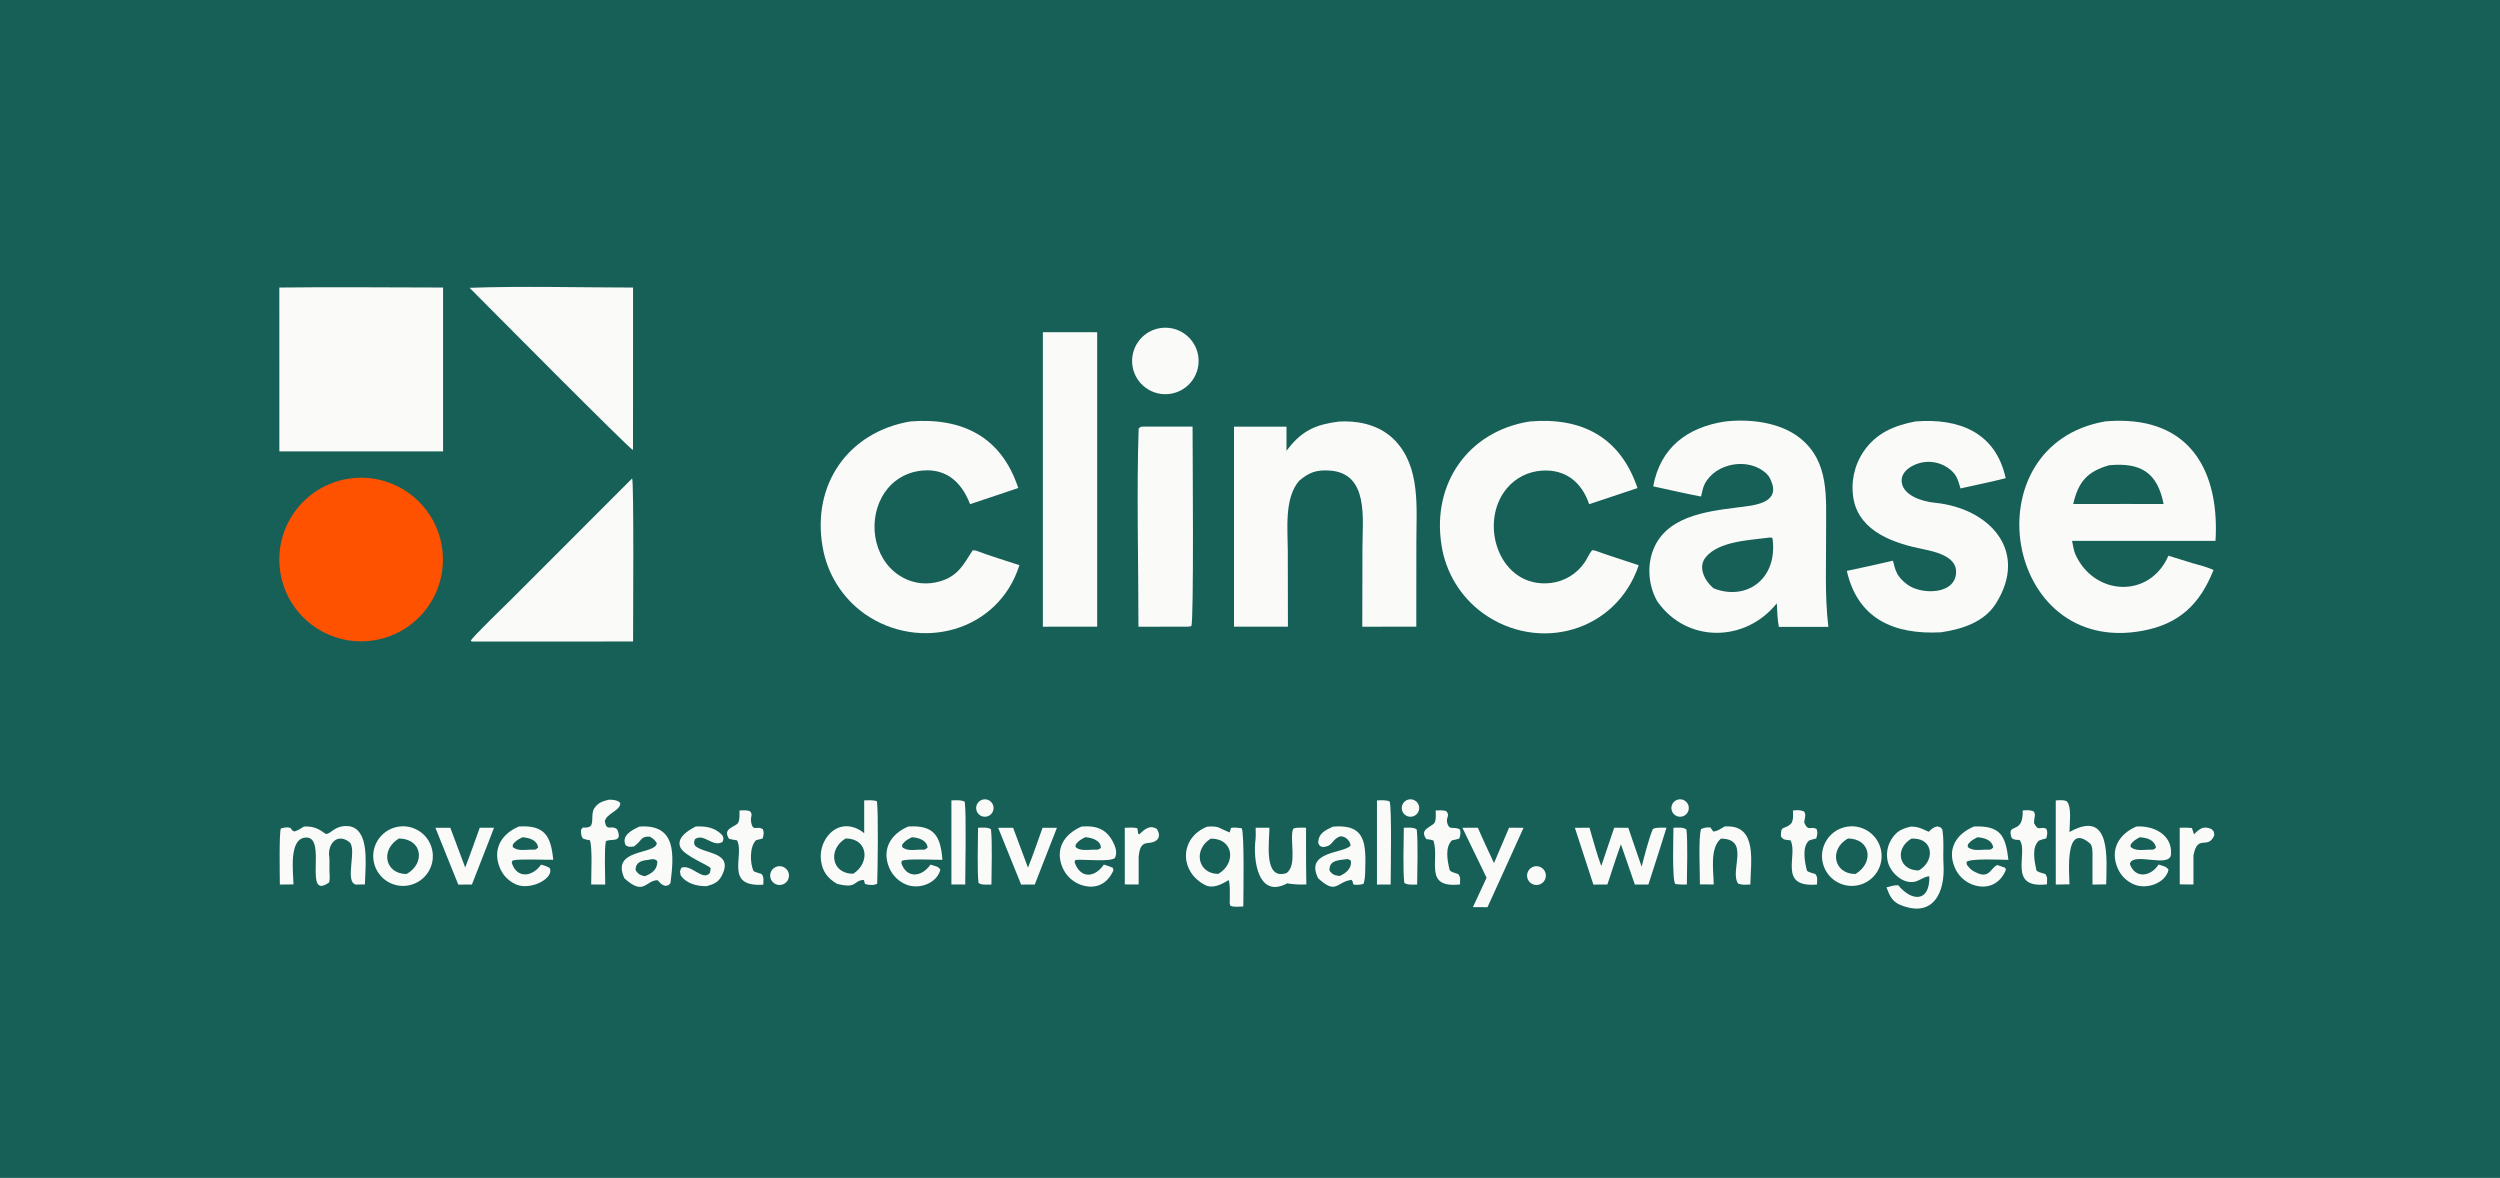
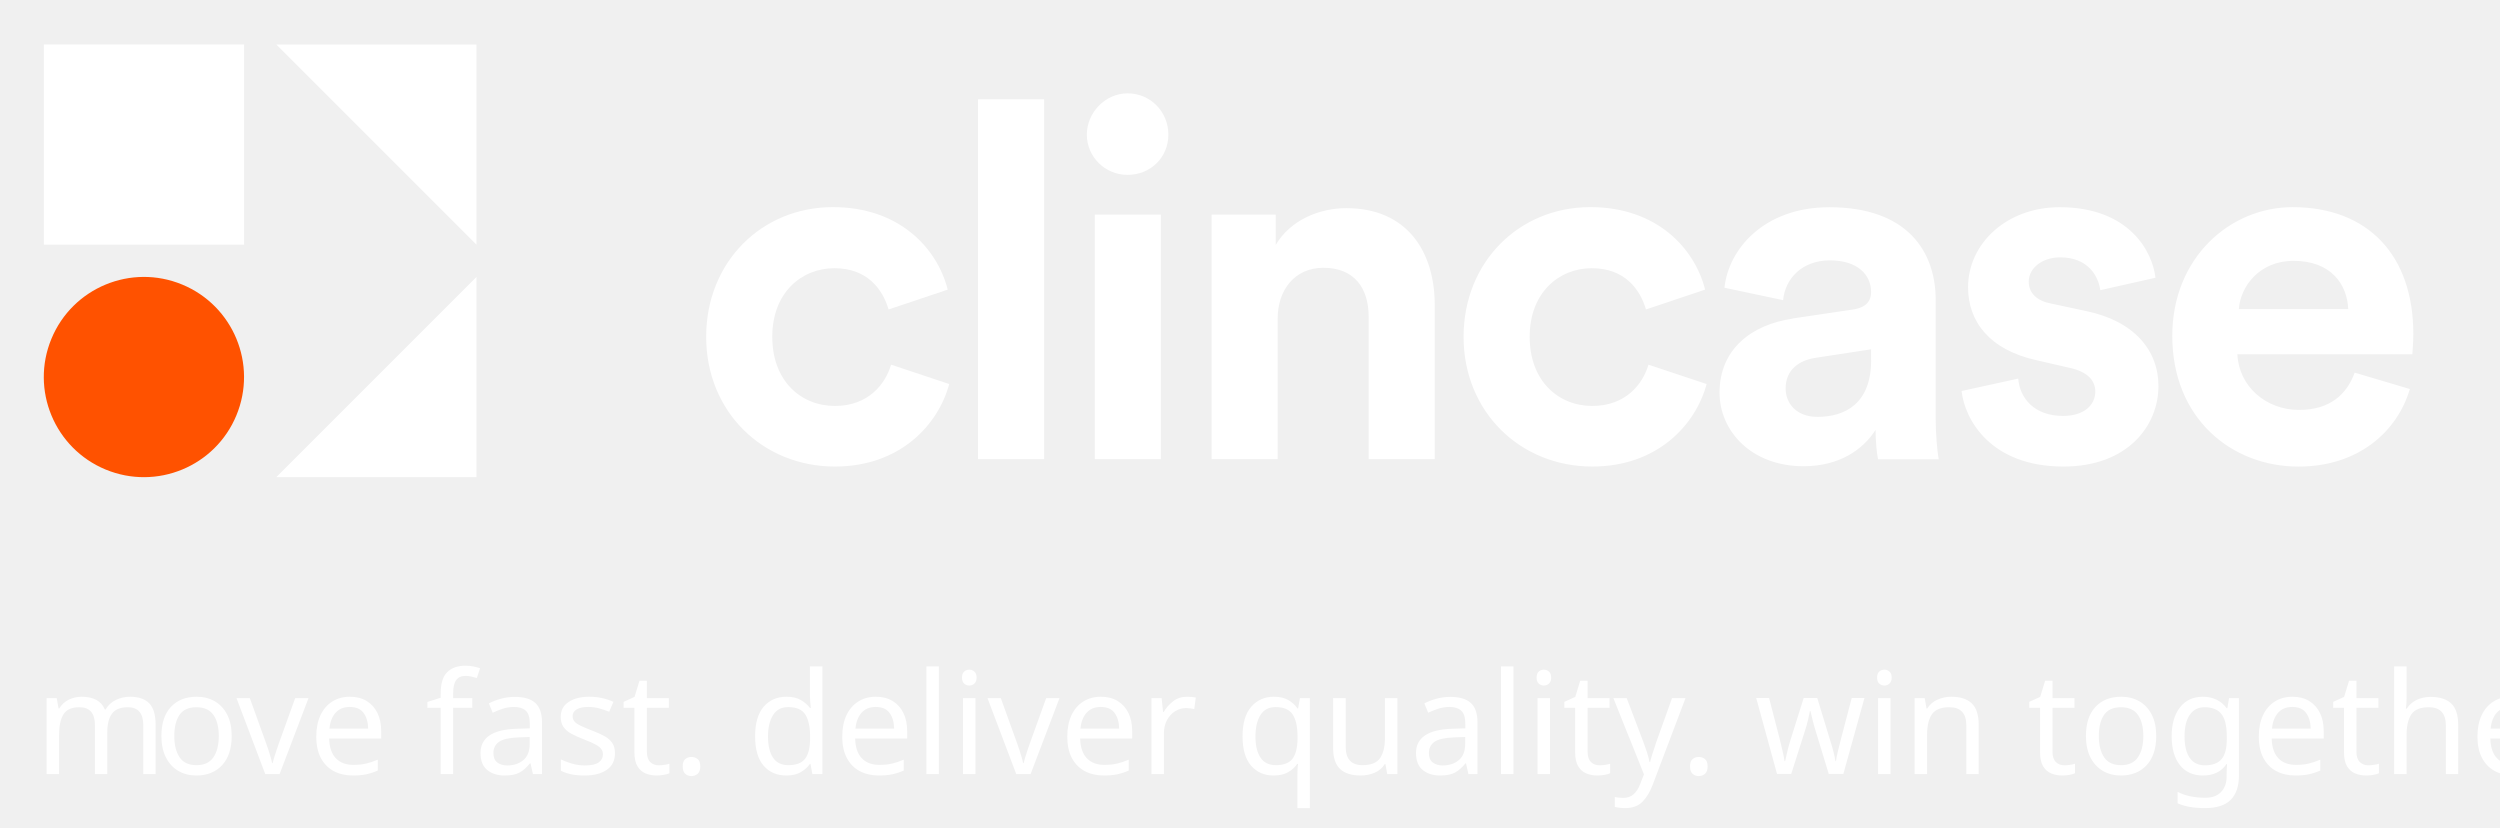
- <svg xmlns="http://www.w3.org/2000/svg" width="1664" height="784" viewBox="0 0 1664 784">
-   <path fill="#166058" d="M0 0L1664 0L1664 784L0 784L0 0Z" />
-   <path fill="#FAFBF8" d="M1401.18 280.49C1406.18 280.032 1411.19 279.943 1416.2 280.225C1461.97 282.886 1477.13 319.07 1474.64 359.991L1379.16 360.012C1379.66 362.475 1380.35 366.66 1381.32 368.836C1393.74 396.722 1430.83 398.711 1443.3 369.884L1459.46 374.881C1464.42 376.254 1468.56 377.305 1473.32 379.333C1464.29 402.211 1450.48 415.408 1425.77 419.911C1333.23 436.774 1311.53 296.08 1401.18 280.49Z" />
-   <path fill="#166058" d="M1403.79 309.675C1424.8 307.665 1435.98 314.478 1440.09 335.456L1417.41 335.438L1379.93 335.446C1383.38 320.634 1389.24 313.894 1403.79 309.675Z" />
-   <path fill="#FAFBF8" d="M1148.22 280.548C1164.52 278.698 1184.63 280.946 1197.93 291.464C1217.89 307.262 1215.31 331.227 1215.45 353.969C1215.57 374.924 1214.45 396.282 1216.95 417.23L1184 417.261C1183.04 411.997 1182.91 406.905 1182.64 401.57C1161.61 427.814 1122.55 428.113 1103.12 400.292C1102.97 400.035 1102.83 399.775 1102.68 399.512C1097.48 389.944 1096.34 377.721 1099.82 367.506C1107.91 343.747 1135.29 340.447 1156.55 337.734C1166.09 336.517 1184.24 335.445 1179.41 321.545C1178.58 319.153 1177.66 317.033 1175.75 315.255C1164.13 304.192 1141.86 307.917 1134.57 322.289C1133.49 324.41 1132.74 328.144 1132.21 330.489C1121.77 328.511 1110.81 325.966 1100.38 323.716C1105.07 297.929 1123.07 284.351 1148.22 280.548Z" />
-   <path fill="#166058" d="M1177.77 357.791L1179.47 357.869C1179.59 358.108 1179.71 358.348 1179.83 358.588C1183.35 385.844 1161.98 400.185 1140.48 391.548C1134.77 386.787 1129.87 377.612 1135.29 370.945C1144.17 360.043 1164.66 359.607 1177.77 357.791Z" />
-   <path fill="#FAFBF8" d="M185.923 191.39C221.863 190.924 258.882 191.384 294.911 191.387L294.912 300.443L185.942 300.449L185.923 191.39Z" />
-   <path fill="#FAFBF8" d="M891.377 280.581C892.67 280.515 893.964 280.482 895.259 280.482C907.32 280.498 919.573 284.046 928.179 292.852C945.623 310.704 942.742 337.675 942.732 360.634L942.683 417.109L906.734 417.143L906.84 364.405C906.863 345.412 911.283 314.922 884.98 313.2C876.218 312.627 871.284 314.398 864.698 320.029C854.7 331.653 857.128 352.174 857.154 366.799L857.245 417.106L821.346 417.131L821.344 283.992L856.293 283.973L856.297 300.055C856.669 299.554 857.048 299.06 857.435 298.571C866.981 286.302 876.346 282.43 891.377 280.581Z" />
-   <path fill="#FAFBF8" d="M605.888 280.512C640.576 277.792 666.556 290.724 677.75 324.834L645.68 335.572C639.628 319.751 628.318 310.554 610.641 313.639C601.807 315.198 593.978 320.261 588.933 327.678C577.248 344.695 580.541 371.063 598.33 382.851C605.469 387.681 614.259 389.419 622.699 387.667C637.004 384.721 640.842 376.518 647.443 366.253L649.544 366.458C658.179 369.772 669.564 373.203 678.522 376.184C664.468 420.654 612.047 434.154 575.557 408.617C560.582 397.997 550.476 381.831 547.489 363.719C540.359 322.473 564.525 287.566 605.888 280.512Z" />
-   <path fill="#FAFBF8" d="M1018.12 280.546C1053 277.537 1078.49 291.025 1089.92 324.856L1057.75 335.597C1052.85 321.013 1042.04 312.14 1026.16 313.266C1017.24 313.838 1008.94 318.006 1003.15 324.814C983.508 347.881 997.843 391.978 1032.18 388.051C1041.46 386.955 1049.78 381.828 1054.93 374.038C1056.76 371.291 1057.52 368.952 1059.69 366.209L1061.48 366.414C1070.88 369.801 1081.22 373.037 1090.75 376.227C1075.61 420.825 1023.91 434.63 987.082 408.183C972.154 397.343 962.2 380.967 959.45 362.726C953.02 322.011 977.061 287.057 1018.12 280.546Z" />
-   <path fill="#FAFBF8" d="M1274.92 280.511C1303.75 278.219 1328.31 287.626 1334.98 318.28C1325.49 320.718 1314.56 322.918 1304.91 325.098C1303.21 319.574 1302.6 316.183 1297.81 312.329C1292.94 308.475 1286.72 306.769 1280.56 307.602C1274.22 308.404 1264.62 313.238 1265.83 321.145C1267 329.946 1279.54 333.827 1287.78 334.635C1324.1 338.189 1350.64 366.603 1328.44 401.751C1320.78 413.879 1306.47 418.718 1291.93 420.854C1260.91 422.535 1236.56 412.135 1229.24 379.971C1239.5 377.857 1249.73 375.599 1259.93 373.198C1261.75 380.483 1262.69 383.811 1269.22 388.865C1278.8 396.283 1303.14 396.069 1301.93 379.391C1301.01 370.086 1287.58 367.052 1280.12 365.552C1261.27 361.762 1237.89 354.196 1233.75 332.319C1231.72 321.25 1234.11 309.826 1240.42 300.501C1248.85 288.144 1260.85 283.218 1274.92 280.511Z" />
-   <path fill="#FE5200" d="M237.117 318.084C267.023 316.299 292.752 339.011 294.689 368.905C296.627 398.8 274.044 424.642 244.158 426.731C214.056 428.835 187.984 406.056 186.033 375.945C184.082 345.835 206.995 319.882 237.117 318.084Z" />
-   <path fill="#FAFBF8" d="M694.138 221.125L730.275 221.134L730.277 417.112L694.136 417.133L694.138 221.125Z" />
-   <path fill="#FAFBF8" d="M420.754 318.439C421.996 321.014 421.38 415.945 421.367 426.976L313.925 427.007L313.38 426.401C314.734 423.673 336.913 402.338 340.976 398.273L420.754 318.439Z" />
-   <path fill="#FAFBF8" d="M312.551 191.569C346.349 190.331 387.048 191.364 421.36 191.393L421.328 299.591C419.105 299.038 320.343 199.375 312.551 191.569Z" />
-   <path fill="#FAFBF8" d="M762.898 283.926L793.767 283.966C793.77 299.473 794.743 414.096 792.929 416.757L790.766 417.114L757.751 417.146C757.773 375.174 756.477 326.61 757.885 285.25C759.418 283.564 759.957 284.103 762.898 283.926Z" />
-   <path fill="#FAFBF8" d="M1271.99 550.178C1277.22 550.252 1279.22 551.689 1283.77 553.633C1283.95 553.709 1285.94 550.69 1289.42 550.067C1291.87 550.718 1291.02 550.213 1292.77 551.89C1294.12 559.95 1293.14 567.554 1293.6 575.249C1294.74 594.352 1286.61 611.209 1264.84 602.313C1259.45 600.112 1257.57 595.954 1255.67 590.663C1258.64 589.825 1260.35 589.205 1263.43 589.194C1272.32 600.029 1284.54 600.905 1284.18 583.289C1280.8 583.328 1277.74 586.187 1274.43 586.876C1266.36 588.553 1258.11 580.675 1256.45 573.278C1255.3 568.15 1256.26 562.776 1259.12 558.366C1262.54 553.041 1266.13 551.514 1271.99 550.178Z" />
-   <path fill="#166058" d="M1272.27 558.152C1273.76 558.093 1275.25 558.214 1276.7 558.512C1286.86 560.533 1287.27 573.497 1277.17 579.357C1264.23 579.604 1260.48 565.203 1272.27 558.152Z" />
-   <path fill="#FAFBF8" d="M773.941 218.181C786.173 217.227 796.848 226.403 797.739 238.639C798.63 250.875 789.399 261.501 777.158 262.33C765.005 263.153 754.471 254.003 753.586 241.855C752.701 229.708 761.798 219.128 773.941 218.181Z" />
-   <path fill="#FAFBF8" d="M575.206 532.728C577.882 532.676 581.305 532.363 583.697 533.35C584.713 540.737 584.197 579.288 583.85 588.156C581.739 589.495 578.053 589.112 575.738 588.359L574.998 585.698C567.652 585.9 571.139 591.82 557.142 588.284C550.983 584.65 547.45 580.232 546.482 572.941C545.691 567.12 547.251 561.225 550.817 556.557C557.359 548.153 567.279 548.069 575.213 554.566L575.206 532.728Z" />
-   <path fill="#166058" d="M562.876 558.073C577.688 558.067 579.407 574.151 567.93 581.574C553.169 581.61 550.926 565.129 562.876 558.073Z" />
-   <path fill="#FAFBF8" d="M803.55 550.232C811.825 549.596 810.989 551.239 818.497 554.069L819.336 551.056C821.374 550.556 824.241 551.04 826.423 551.252C828.368 553.415 827.568 596.97 827.55 603.322C825.008 603.445 821.061 603.929 818.938 602.854L818.486 601.234C818.514 598.33 818.962 587.688 817.746 585.797C813.03 588.688 807.215 591.775 801.922 588.979C784.712 579.891 785.176 557.417 803.55 550.232Z" />
-   <path fill="#166058" d="M805.891 558.187C821.154 558.07 822.999 574.648 810.851 581.682C796.943 581.539 794.142 565.316 805.891 558.187Z" />
-   <path fill="#FAFBF8" d="M263.606 550.543C274.325 547.957 285.097 554.606 287.588 565.347C290.079 576.087 283.335 586.799 272.572 589.195C261.942 591.562 251.391 584.92 248.931 574.312C246.47 563.705 253.02 553.096 263.606 550.543Z" />
-   <path fill="#166058" d="M265.533 558.102C281.296 558.305 283.123 574.857 270.59 581.749C256.371 581.748 252.858 565.709 265.533 558.102Z" />
-   <path fill="#FAFBF8" d="M1227.94 550.535C1238.63 547.972 1249.37 554.59 1251.88 565.292C1254.39 575.994 1247.72 586.698 1237.01 589.161C1226.37 591.608 1215.75 584.994 1213.25 574.362C1210.75 563.731 1217.32 553.081 1227.94 550.535Z" />
-   <path fill="#166058" d="M1230 558.081C1245.2 558.278 1247.52 574.222 1235.02 581.735C1220.66 581.834 1217.11 565.382 1230 558.081Z" />
-   <path fill="#FAFBF8" d="M202.313 550.155C212.356 549.556 215.627 555.325 217.415 555.094C220.287 554.722 222.822 549.808 230.533 549.803C233.429 549.8 236.112 550.731 238.169 552.811C245.512 560.235 243.025 578.835 242.886 588.663C241.991 588.7 237.391 588.802 236.8 588.776C229.041 586.816 238.125 564.57 232.315 560.295C224.031 554.201 217.842 562.241 219.175 570.458C219.416 571.943 219.232 577.725 219.264 579.673C219.395 582.234 219.722 584.926 219.057 587.373C201.43 599.769 218.03 557.147 203.798 557.465C191.892 557.731 195.253 580.692 195.332 588.656L186.264 588.754C186.25 584.375 185.689 553.726 186.957 551.424C189.689 550.771 190.643 550.359 193.372 551.06C194.287 552.543 194.311 552.603 195.791 553.459C198.404 552.764 200.027 551.579 202.313 550.155Z" />
-   <path fill="#FAFBF8" d="M1048.24 550.977L1057.96 550.944C1060.33 559.009 1062.91 568.661 1065.8 576.429L1074.41 550.929L1083.79 550.994L1092.67 576.852C1094.29 570.656 1097.73 557.032 1100.19 551.778C1102.32 550.519 1106.5 550.913 1109.2 550.937L1105.49 562.821L1097.18 588.74L1088.15 588.734L1078.9 561.98C1075.78 570.428 1072.77 580.101 1069.9 588.719L1060.55 588.789L1048.24 550.977Z" />
-   <path fill="#FAFBF8" d="M1313.91 550.117C1331.42 549.441 1334.94 556.075 1336.79 572.309C1331.19 572.31 1311.84 571.181 1308.9 573.698L1309.15 575.601C1311.5 578.79 1312.77 579.668 1316.42 581.243C1324.34 584.66 1325.27 577.264 1329.44 575.757C1331.24 576.341 1332.9 576.949 1334.67 577.608L1335.11 578.928C1331.36 588.543 1322.47 592.363 1312.84 588.785C1307.63 586.801 1303.43 582.8 1301.2 577.686C1295.74 565.165 1302.04 555.045 1313.91 550.117Z" />
-   <path fill="#166058" d="M1316.25 557.251C1320.8 557.708 1325.8 558.902 1326.71 564.121C1324.59 566.041 1324.94 565.431 1321.33 565.541C1317.02 565.684 1313.05 566.431 1309.76 563.83L1309.82 562.045C1312.01 559.347 1313.14 558.91 1316.25 557.251Z" />
-   <path fill="#FAFBF8" d="M1421.94 550.145C1433.04 549.339 1445.93 555.273 1445.03 568.571C1444.37 578.299 1419.42 566.614 1417.63 575.076C1421.21 585.126 1431.63 583.496 1436.75 575.415C1440.11 576.609 1441.84 576.511 1443.38 578.969C1441.31 587.757 1429.15 592.094 1420.79 588.847C1415.77 586.866 1411.74 582.975 1409.58 578.028C1404.18 565.702 1410.21 555.192 1421.94 550.145Z" />
-   <path fill="#166058" d="M1424.21 557.281C1428.94 557.594 1433.91 558.878 1435.04 564.141C1433.12 565.976 1433.55 565.411 1430.2 565.545C1425.89 565.697 1421.38 566.485 1418.12 563.737L1418.16 562.086C1420.12 559.45 1421.34 558.939 1424.21 557.281Z" />
-   <path fill="#FAFBF8" d="M719.957 550.13C730.29 549.359 737.265 552.001 741.735 562.379C743.001 565.319 743.466 568.185 742.042 571.161C738.545 573.8 721.864 571.847 715.777 572.373L715.228 573.872C719.066 584.989 728.643 584.375 734.726 575.451C737.001 576.159 738.509 576.636 740.712 577.593L741.117 579.234C737.042 588.747 728.665 592.428 718.918 588.749C713.731 586.75 709.555 582.764 707.317 577.676C701.92 565.24 708.238 555.116 719.957 550.13Z" />
-   <path fill="#166058" d="M722.265 557.269C726.469 557.417 732.905 559.349 732.737 564.394C730.611 565.994 730.623 565.459 727.391 565.54C723.387 565.692 718.815 566.448 715.864 563.802L715.969 562.067C718.121 559.407 719.231 558.95 722.265 557.269Z" />
-   <path fill="#FAFBF8" d="M604.577 550.119C621.81 549.071 626.071 556.444 627.268 572.307C621.903 572.388 603.795 571.299 600.207 572.984L599.956 574.624C603.514 584.796 613.493 583.948 619.334 575.477C622.562 576.606 624.442 576.525 625.896 578.864C623.62 587.802 612.164 592.098 603.666 588.962C598.364 586.961 594.114 582.875 591.905 577.656C586.654 565.292 592.9 555.039 604.577 550.119Z" />
-   <path fill="#166058" d="M606.938 557.258C611.276 557.511 616.835 559.155 617.422 564.118C615.265 566.036 615.634 565.428 612.016 565.543C607.982 565.695 603.438 566.45 600.455 563.797L600.552 562.049C602.719 559.366 603.859 558.918 606.938 557.258Z" />
-   <path fill="#FAFBF8" d="M345.39 550.117C362.66 549.049 366.716 556.528 368.228 572.274C361.855 572.375 346.254 571.545 341.256 572.693L340.581 574.094C343.752 584.8 354.151 584.024 360.153 575.492C362.672 576.226 363.668 576.437 365.955 577.776C368.865 584.734 353.445 592.531 344.072 588.913C338.957 586.887 334.88 582.875 332.773 577.793C327.549 565.43 333.643 555.028 345.39 550.117Z" />
-   <path fill="#166058" d="M347.782 557.255C352.335 557.708 357.312 558.905 358.22 564.117C356.084 566.033 356.436 565.424 352.828 565.543C348.544 565.684 344.551 566.426 341.28 563.837L341.33 562.049C343.509 559.347 344.67 558.904 347.782 557.255Z" />
-   <path fill="#FAFBF8" d="M425.741 550.16C450.323 548.475 448.619 568.999 446.279 587.742C444.761 589.517 445.549 588.966 443.039 589.647C440.471 588.989 440.023 588.377 438.248 586.435L437.724 585.854C429.544 585.921 428.866 596.647 415.581 584.588C406.386 564.479 436.438 569.112 437.175 561.209C435.48 558.708 435.155 558.476 432.563 556.903C426.223 556.447 427.457 559.527 421.996 563.374C419.605 563.651 418.542 563.995 416.489 562.65C413.165 556.214 420.88 552.238 425.741 550.16Z" />
-   <path fill="#166058" d="M432.24 572.181C434.624 571.704 435.835 571.571 437.49 573.145C437.715 578.714 433.957 581.362 429.202 583.217C426.121 582.503 424.683 581.877 423.051 579.108C422.998 573.357 427.613 572.752 432.24 572.181Z" />
-   <path fill="#FAFBF8" d="M887.238 550.207C909.218 548.265 909.199 561.776 908.684 579.538C908.595 582.629 908.525 585.418 907.531 588.382C905.081 588.784 903.084 589.333 900.723 588.594C900.444 587.277 900.443 586.661 899.55 585.641C889.34 586.986 889.632 595.853 877.372 584.59C868.191 566.309 894.575 568.171 898.964 562.804C898.801 559.177 894.123 555.464 891.024 557.049C885.949 559.644 887.144 563.34 880.441 563.81C877.931 562.81 878.738 563.521 877.425 561.123C877.457 554.714 881.974 552.602 887.238 550.207Z" />
-   <path fill="#166058" d="M894.148 572.121C897.405 571.817 896.787 571.371 899.121 572.82C899.867 578.03 896 581.14 891.629 583.067C888.345 582.601 886.827 582.226 884.895 579.423C884.691 573.386 889.174 572.728 894.148 572.121Z" />
-   <path fill="#FAFBF8" d="M1368.31 532.778C1370.98 532.625 1373.27 532.24 1375.68 533.373C1379.1 537.225 1377.46 547.529 1377.45 553.798C1405.64 537.924 1402.08 572.092 1401.89 588.636L1392.76 588.763L1392.76 569.314C1392.81 567.242 1392.81 562.85 1391.14 561.417C1374.09 546.783 1377.34 580.561 1377.45 588.627L1368.32 588.757L1368.31 532.778Z" />
-   <path fill="#FAFBF8" d="M844.913 550.948C845.024 559.692 840.63 586.293 856.338 581.111C863.723 575.655 858.082 558.68 860.706 551.69C862.282 550.533 867.035 550.927 869.307 550.943L869.299 561.799C869.267 570.757 869.336 579.715 869.505 588.672C864.197 588.892 862.082 588.673 856.838 588.008L857.619 587.478C837.038 599.35 833.928 571.57 835.681 558.671C835.946 556.721 835.743 553.086 835.77 550.958L844.913 550.948Z" />
-   <path fill="#FAFBF8" d="M1148 550.074C1148.63 550.06 1149.25 550.052 1149.88 550.049C1169.83 549.941 1165.19 574.427 1165.04 588.709C1162.02 588.852 1159.88 589.154 1157 588.195C1150.81 579.989 1165.4 558.31 1145.42 558.193C1137.94 564.645 1140.52 578.984 1140.64 588.702L1131.45 588.646C1131.55 581.38 1130.31 556.811 1132.28 551.744C1134.98 550.872 1135.6 550.567 1138.47 550.785C1139.08 551.733 1139.61 552.473 1140.28 553.386C1142.44 553.667 1145.91 551.251 1148 550.074Z" />
-   <path fill="#FAFBF8" d="M1004.43 550.922L1014.07 550.982L1001.35 579.065L990.086 603.821L980.376 603.784L989.473 584.214L973.372 550.97L983.664 550.932C986.989 558.71 990.855 566.778 994.407 574.501L1004.43 550.922Z" />
-   <path fill="#FAFBF8" d="M463.114 550.102C469.939 549.853 475.837 550.653 480.849 556.002C481.787 558.647 481.718 557.5 480.936 560.378C474.301 564.292 468.716 554.311 462.524 558.544C461.802 561.431 461.723 560.299 462.593 562.921C468.822 568.674 489.09 566.756 480.183 583.296C477.91 587.517 474.79 588.544 470.417 589.808C464.146 590.035 456.654 588.091 453.038 582.583C452.489 579.293 452.333 580.597 453.493 577.601C460.012 574.817 467.821 586.899 472.512 580.98C472.631 580.172 473.063 578.623 472.973 577.858C472.805 576.421 455.889 569.927 452.997 564.306C452.132 562.625 452.039 560.989 452.649 559.21C453.997 555.282 459.591 551.841 463.114 550.102Z" />
-   <path fill="#FAFBF8" d="M405.08 532.286C407.554 532.159 411.148 532.48 412.835 534.474C413.04 539.701 403.535 541.401 402.582 546.637C403.913 554.13 406.774 548.559 410.794 552.055C414.955 561.68 405.987 557.789 403.265 559.982C402.161 565.058 402.785 582.366 402.842 588.739L393.492 588.718C393.43 583.112 394.473 563.105 392.545 559.225C390.565 558.966 389.983 558.845 388.096 558.198C386.579 556.226 386.78 554.783 386.71 552.332C388.532 549.649 387.839 551.45 391.576 550.602C395.981 549.602 392.917 542.119 395.458 538.183C397.978 534.278 400.801 533.453 405.08 532.286Z" />
-   <path fill="#FAFBF8" d="M664.399 550.997L674.34 550.97L684.222 577.489C687.491 569.564 690.939 559.184 693.931 550.964L703.493 550.986L699.502 561.176L688.739 588.723L679.662 588.783L664.399 550.997Z" />
-   <path fill="#FAFBF8" d="M289.799 550.974L299.737 550.987C302.984 559.813 306.284 568.618 309.636 577.404C312.95 568.983 316.18 559.529 319.31 550.961L328.805 550.952L325.345 559.966L314.115 588.732L305.028 588.788L289.799 550.974Z" />
-   <path fill="#FAFBF8" d="M1193.42 539.446C1196.47 539.239 1197.8 538.981 1200.68 540.035C1202.34 542.168 1201.29 543.844 1200.87 547.429C1203.75 554.133 1205.17 549.299 1209.17 551.883C1210.03 554.475 1209.57 555.444 1208.91 558.091C1207.17 558.463 1205.91 558.852 1204.23 559.378C1199.23 563.491 1201.23 573.787 1202.67 579.368C1202.95 580.452 1207.02 581.321 1208.28 581.703C1210.09 584.379 1209.43 584.834 1209.41 588.739C1182.96 591.007 1197.06 568.887 1191.73 559.326C1188.36 558.863 1187.08 559.357 1185.36 556.623C1185.25 548.613 1187.67 552.785 1192.33 547.992C1193.82 545.367 1193.47 542.477 1193.42 539.446Z" />
-   <path fill="#FAFBF8" d="M1346.31 539.453C1349.4 539.247 1350.56 539.033 1353.49 539.971C1355.34 542.326 1353.87 543.379 1353.86 547.863C1356.93 553.983 1357.89 549.536 1362.09 551.692C1363.08 554.112 1362.59 555.41 1362.06 557.98C1360.28 558.417 1358.81 558.918 1357.09 559.495C1352.15 563.971 1354.16 573.208 1355.38 579.062C1355.66 580.416 1359.93 581.247 1361.41 581.761C1363.07 584.381 1362.46 584.96 1362.45 588.625C1335.59 591.742 1350.5 567.238 1344.22 559.08C1341.98 558.967 1340.76 559.157 1339 557.823C1335.09 546.656 1346.83 556.545 1346.31 539.453Z" />
-   <path fill="#FAFBF8" d="M492.191 539.447C494.93 539.326 496.444 539.127 499.105 539.853C501.524 542.507 499.223 543.114 499.979 547.3C501.197 554.039 504.05 549.174 507.793 552C508.683 554.556 508.249 555.497 507.615 558.125L503.28 559.221C498.761 563.412 499.143 575.085 501.666 579.925C503.639 580.749 504.963 581.164 506.971 581.761C508.686 584.341 508.067 585.273 508.043 588.857C481.654 590.616 495.89 568.912 490.542 559.325C488.506 559.048 487.227 558.804 485.233 558.312C481.117 551.841 487.537 550.974 490.752 548.318C492.526 546.853 492.218 541.876 492.191 539.447Z" />
-   <path fill="#FAFBF8" d="M955.594 539.45C958.532 539.313 959.505 539.224 962.392 539.745C965.425 542.58 962.446 543.901 963.196 547.342C964.551 553.561 967.968 549.461 971.806 552.223C972.45 554.541 971.909 555.856 971.327 558.148C969.5 558.76 968.321 558.963 966.465 559.306C961.627 563.868 963.403 572.942 964.841 578.917C965.181 580.329 969.134 581.283 970.633 581.738C972.402 584.394 971.758 584.865 971.767 588.686C947.184 591.325 958.406 572.548 954.092 559.418C952.157 558.798 951.396 558.736 949.368 558.527C944.933 552.373 951.106 551.074 954.341 548.247C956.047 546.756 955.642 541.893 955.594 539.45Z" />
-   <path fill="#FAFBF8" d="M633.257 532.732C636.092 532.693 639.805 532.301 642.149 533.65C643.262 542.305 642.481 578.129 642.451 588.732L633.262 588.685L633.257 532.732Z" />
-   <path fill="#FAFBF8" d="M916.51 532.765C919.432 532.662 922.267 532.327 924.946 533.469C926.446 537.291 925.645 581.198 925.614 588.736L916.514 588.772L916.51 532.765Z" />
-   <path fill="#FAFBF8" d="M748.657 550.958C751.164 550.883 754.773 550.56 757.039 551.339L757.586 554.864L758.323 555.3C761.789 552.095 765.157 548.738 770.04 551.789C773.501 557.411 770.02 560.754 764.243 561.083C758.837 561.39 758.415 565.942 757.885 570.301L757.898 588.704L748.674 588.675L748.657 550.958Z" />
-   <path fill="#FAFBF8" d="M1450.82 550.957C1453.97 550.858 1455.83 550.794 1458.95 551.153C1459.38 552.557 1459.84 553.953 1460.33 555.341C1464.08 551.502 1466.62 549.52 1471.98 551.811C1474.02 554.133 1473.53 552.998 1473.81 556.09C1469.31 566.044 1462.77 554.621 1459.96 569.423L1459.97 588.704C1457.11 588.776 1453.76 588.647 1450.85 588.611L1450.82 550.957Z" />
-   <path fill="#FAFBF8" d="M1113.86 550.946C1116.62 550.877 1120.5 550.481 1122.5 552.13C1123.46 560.606 1122.84 579.471 1122.77 588.734C1119.64 588.83 1118.23 588.792 1115.11 588.435C1112.83 585.941 1113.83 556.477 1113.86 550.946Z" />
-   <path fill="#FAFBF8" d="M934.374 550.944C937.193 550.879 940.98 550.497 942.985 552.097C943.934 560.782 943.318 579.303 943.253 588.732C940.508 588.805 936.794 589.175 934.704 587.65C933.7 579.956 934.316 559.603 934.374 550.944Z" />
-   <path fill="#FAFBF8" d="M650.982 550.95C653.538 550.887 657.944 550.485 659.599 552.051C660.547 560.913 659.954 579.165 659.897 588.739C657.182 588.775 653.263 589.26 651.312 587.667C650.356 580.883 650.943 558.866 650.982 550.95Z" />
-   <path fill="#FAFBF8" d="M516.018 577.235C518.066 576.18 520.529 576.336 522.427 577.641C524.326 578.947 525.353 581.19 525.101 583.48C524.849 585.77 523.359 587.736 521.222 588.598C518.122 589.848 514.587 588.44 513.195 585.401C511.803 582.362 513.046 578.766 516.018 577.235Z" />
-   <path fill="#FAFBF8" d="M1019.8 577.238C1021.85 576.182 1024.32 576.342 1026.22 577.652C1028.12 578.963 1029.14 581.212 1028.88 583.504C1028.62 585.796 1027.12 587.758 1024.97 588.61C1021.87 589.841 1018.35 588.422 1016.97 585.386C1015.59 582.349 1016.84 578.764 1019.8 577.238Z" />
-   <path fill="#FAFBF8" d="M936.336 532.574C939.234 531.206 942.693 532.446 944.063 535.344C945.432 538.241 944.195 541.7 941.298 543.072C938.398 544.445 934.934 543.206 933.563 540.306C932.192 537.405 933.434 533.942 936.336 532.574Z" />
-   <path fill="#FAFBF8" d="M1115.83 532.557C1118.75 531.204 1122.21 532.48 1123.55 535.402C1124.89 538.324 1123.6 541.779 1120.67 543.108C1117.76 544.429 1114.33 543.149 1113 540.243C1111.66 537.338 1112.93 533.901 1115.83 532.557Z" />
-   <path fill="#FAFBF8" d="M653.115 532.547C656.033 531.212 659.481 532.498 660.811 535.418C662.141 538.338 660.85 541.783 657.928 543.109C655.012 544.432 651.576 543.144 650.249 540.23C648.921 537.317 650.204 533.879 653.115 532.547Z" />
+ <svg xmlns="http://www.w3.org/2000/svg" xml:space="preserve" fill-rule="evenodd" stroke-linejoin="round" stroke-miterlimit="2" clip-rule="evenodd" viewBox="165 170 1360 450">
+   <path fill="#fff" fill-rule="nonzero" d="M424.208 320.657v108.908H315.296l108.912-108.908Z" />
+   <path fill="#fff" d="M297.775 194.207H188.867v108.908h108.908z" />
+   <path fill="#fff" fill-rule="nonzero" d="M315.297 194.207h108.912v108.908L315.297 194.207Z" />
+   <path fill="#ff5200" fill-rule="nonzero" d="M293.599 395.953c11.516-27.783-1.682-59.637-29.472-71.148-27.77-11.511-59.633 1.684-71.143 29.473-11.517 27.783 1.682 59.637 29.467 71.146 27.792 11.507 59.656-1.683 71.148-29.471" />
+   <path fill="#fff" fill-rule="nonzero" d="M585.116 353.257c0 24.067 15.671 37.58 34.067 37.58 18.392 0 27.58-12.16 30.554-22.45l31.634 10.537c-5.946 22.179-26.771 44.875-62.188 44.875-39.2 0-70.025-29.742-70.025-70.563 0-40.82 30.283-70.562 68.942-70.562 36.229 0 56.783 22.445 62.458 44.875l-32.175 10.804c-3.242-11.075-11.617-22.446-29.47-22.446-17.855 0-33.797 13.262-33.797 37.308v.042Z" />
+   <path fill="#fff" d="M697.041 224.02H733v195.745H697.04z" />
+   <path fill="#fff" fill-rule="nonzero" d="M760.558 286.745h35.958v133.02h-35.958v-133.02Zm17.854-65.967c12.43 0 22.18 9.996 22.18 22.446 0 12.45-9.73 21.904-22.18 21.904s-22.179-9.996-22.179-21.904c0-11.909 10-22.446 22.18-22.446M860.075 419.765h-35.959v-133.02h34.88v16.504c8.104-13.78 24.066-20.017 38.387-20.017 32.983 0 48.117 23.53 48.117 52.73v83.803H909.54v-77.587c0-14.863-7.296-26.5-24.608-26.5-15.67 0-24.88 12.158-24.88 27.579v76.508h.022ZM997.145 353.257c0 24.067 15.671 37.58 34.067 37.58 18.392 0 27.58-12.16 30.55-22.45l31.638 10.537c-5.946 22.179-26.771 44.875-62.188 44.875-39.2 0-70.025-29.742-70.025-70.563 0-40.82 30.283-70.562 68.942-70.562 36.229 0 56.783 22.445 62.458 44.875l-32.175 10.804c-3.242-11.075-11.617-22.446-29.47-22.446-17.855 0-33.797 13.262-33.797 37.308v.042ZM1182.875 365.974v-5.946l-30.013 4.596c-9.187 1.35-16.483 6.483-16.483 16.75 0 7.837 5.675 15.404 17.312 15.404 15.134 0 29.204-7.296 29.204-30.825l-.02.02Zm-42.713-22.717 32.717-4.863c7.562-1.083 9.996-4.866 9.996-9.458 0-9.458-7.296-17.292-22.446-17.292-15.154 0-24.338 9.996-25.421 21.638l-31.904-6.758c2.162-20.825 21.366-43.792 57.054-43.792 42.17 0 57.862 23.8 57.862 50.567v65.429c0 7.029.813 16.504 1.621 21.1h-32.983c-.813-3.517-1.35-10.809-1.35-15.942-6.758 10.538-19.475 19.742-39.2 19.742-28.392 0-45.683-19.204-45.683-40.009 0-23.8 17.583-37.037 39.737-40.279v-.083ZM1262.916 375.974c.808 10.537 8.646 20.287 24.338 20.287 11.887 0 17.583-6.217 17.583-13.262 0-5.946-4.054-10.809-14.32-12.971l-17.584-4.05c-25.688-5.675-37.304-21.096-37.304-39.742 0-23.796 21.095-43.52 49.754-43.52 37.85 0 50.57 24.066 52.191 38.387l-30.012 6.754c-1.083-7.833-6.754-17.854-21.908-17.854-9.459 0-17.021 5.675-17.021 13.241 0 6.484 4.862 10.538 12.158 11.888l18.933 4.054c26.23 5.404 39.471 21.367 39.471 40.821 0 21.633-16.775 43.792-51.65 43.792-40.008 0-53.812-25.959-55.433-41.092l30.825-6.754-.02.02ZM1442.429 338.124c-.542-13.259-9.188-26.23-29.742-26.23-18.667 0-28.933 14.071-29.742 26.23h59.484Zm33.525 43.52c-6.755 22.988-27.85 42.175-60.567 42.175-36.496 0-68.67-26.233-68.67-71.104 0-42.441 31.362-70.025 65.428-70.025 41.092 0 65.7 26.234 65.7 68.942 0 5.133-.541 10.537-.541 11.08h-95.171c.812 17.582 15.67 30.282 33.525 30.282 16.775 0 25.958-8.375 30.283-20.287l30.013 8.917v.02Z" />
+   <text x="243.291" y="5627.13" fill="#fff" font-family="&quot;CircularXX-Medium&quot;,&quot;CircularXX&quot;,sans-serif" font-size="77.083" font-weight="500" transform="matrix(1 0 0 1 -59.47 -5036.02)">m<tspan x="308.041px 350.976px 390.366px 430.989px 447.33px 472.999px 511.695px 545.226px 571.049px 589.164px 605.505px 649.52px 690.143px 707.872px 725.524px 764.914px 805.537px 832.285px 848.626px 892.949px 934.651px 973.347px 991.076px 1008.73px 1034.55px 1074.71px 1092.83px 1109.17px 1170.53px 1188.18px 1229.96px 1246.3px 1272.12px 1315.06px 1358.61px 1399.23px 1425.06px 1466.84px 1507.46px" y="5627.13px 5627.13px 5627.13px 5627.13px 5627.13px 5627.13px 5627.13px 5627.13px 5627.13px 5627.13px 5627.13px 5627.13px 5627.13px 5627.13px 5627.13px 5627.13px 5627.13px 5627.13px 5627.13px 5627.13px 5627.13px 5627.13px 5627.13px 5627.13px 5627.13px 5627.13px 5627.13px 5627.13px 5627.13px 5627.13px 5627.13px 5627.13px 5627.13px 5627.13px 5627.13px 5627.13px 5627.13px 5627.13px 5627.13px">ove fast. deliver quality. win together</tspan>
+   </text>
</svg>
